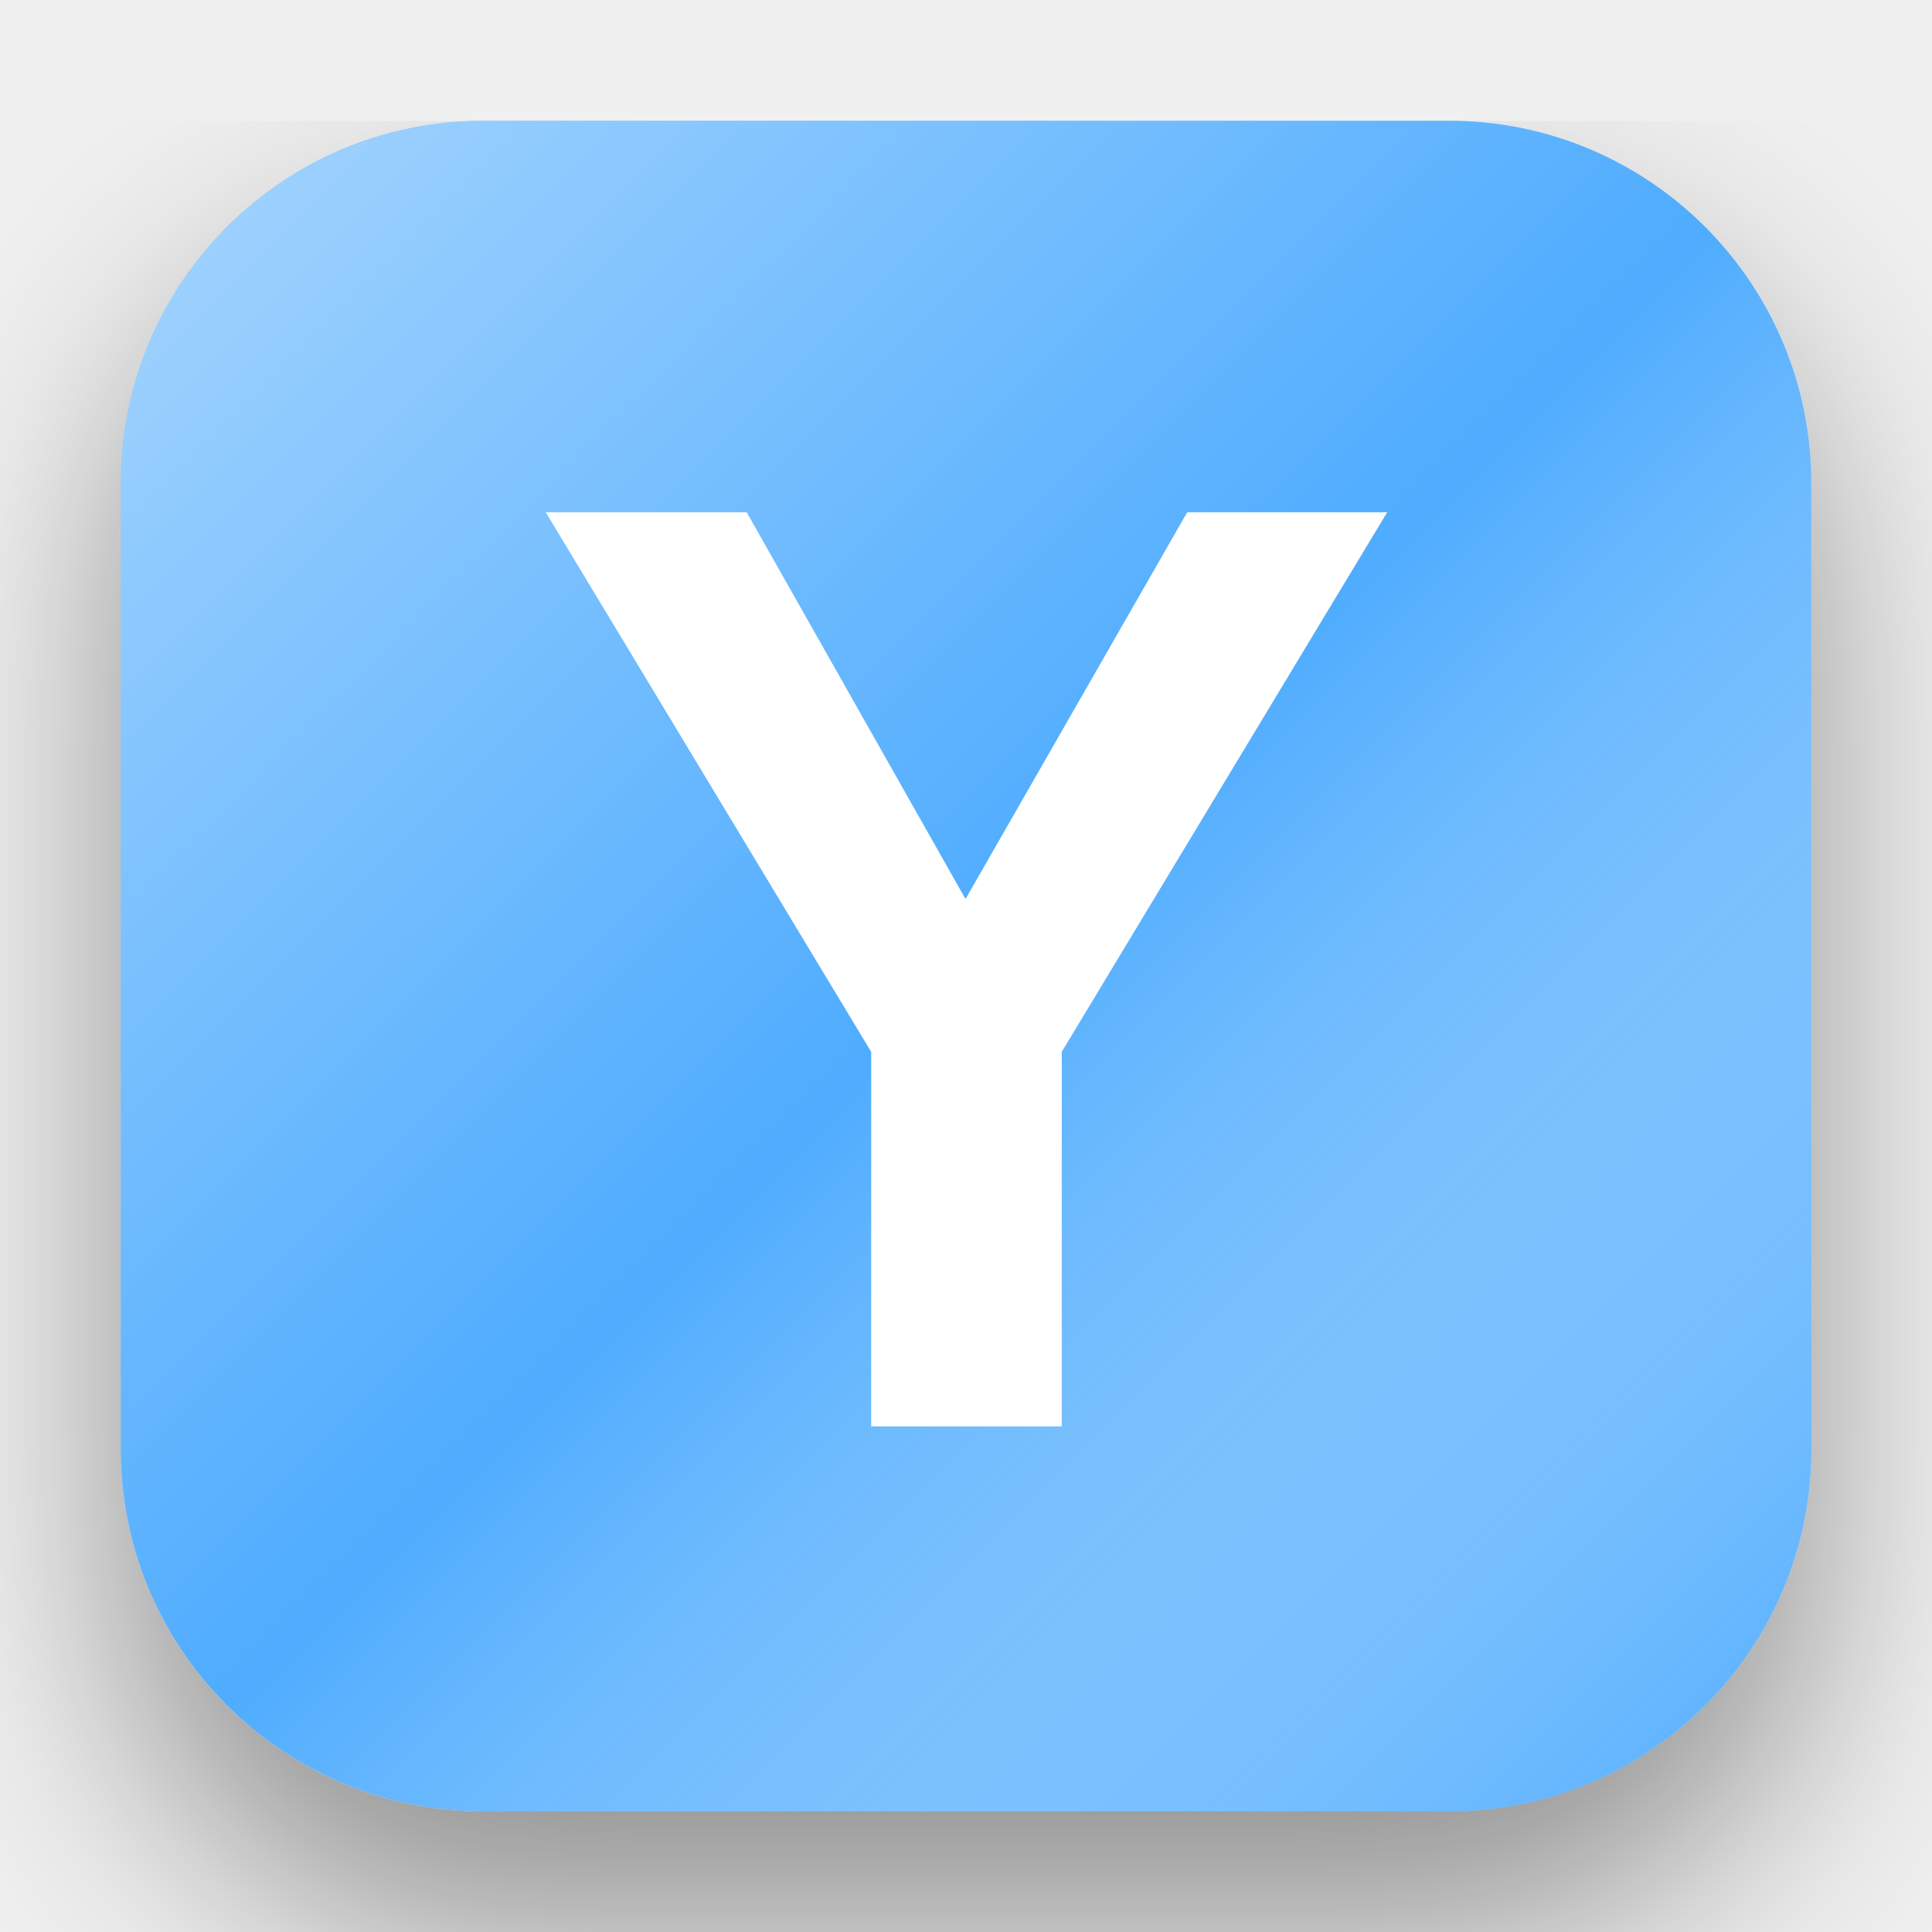
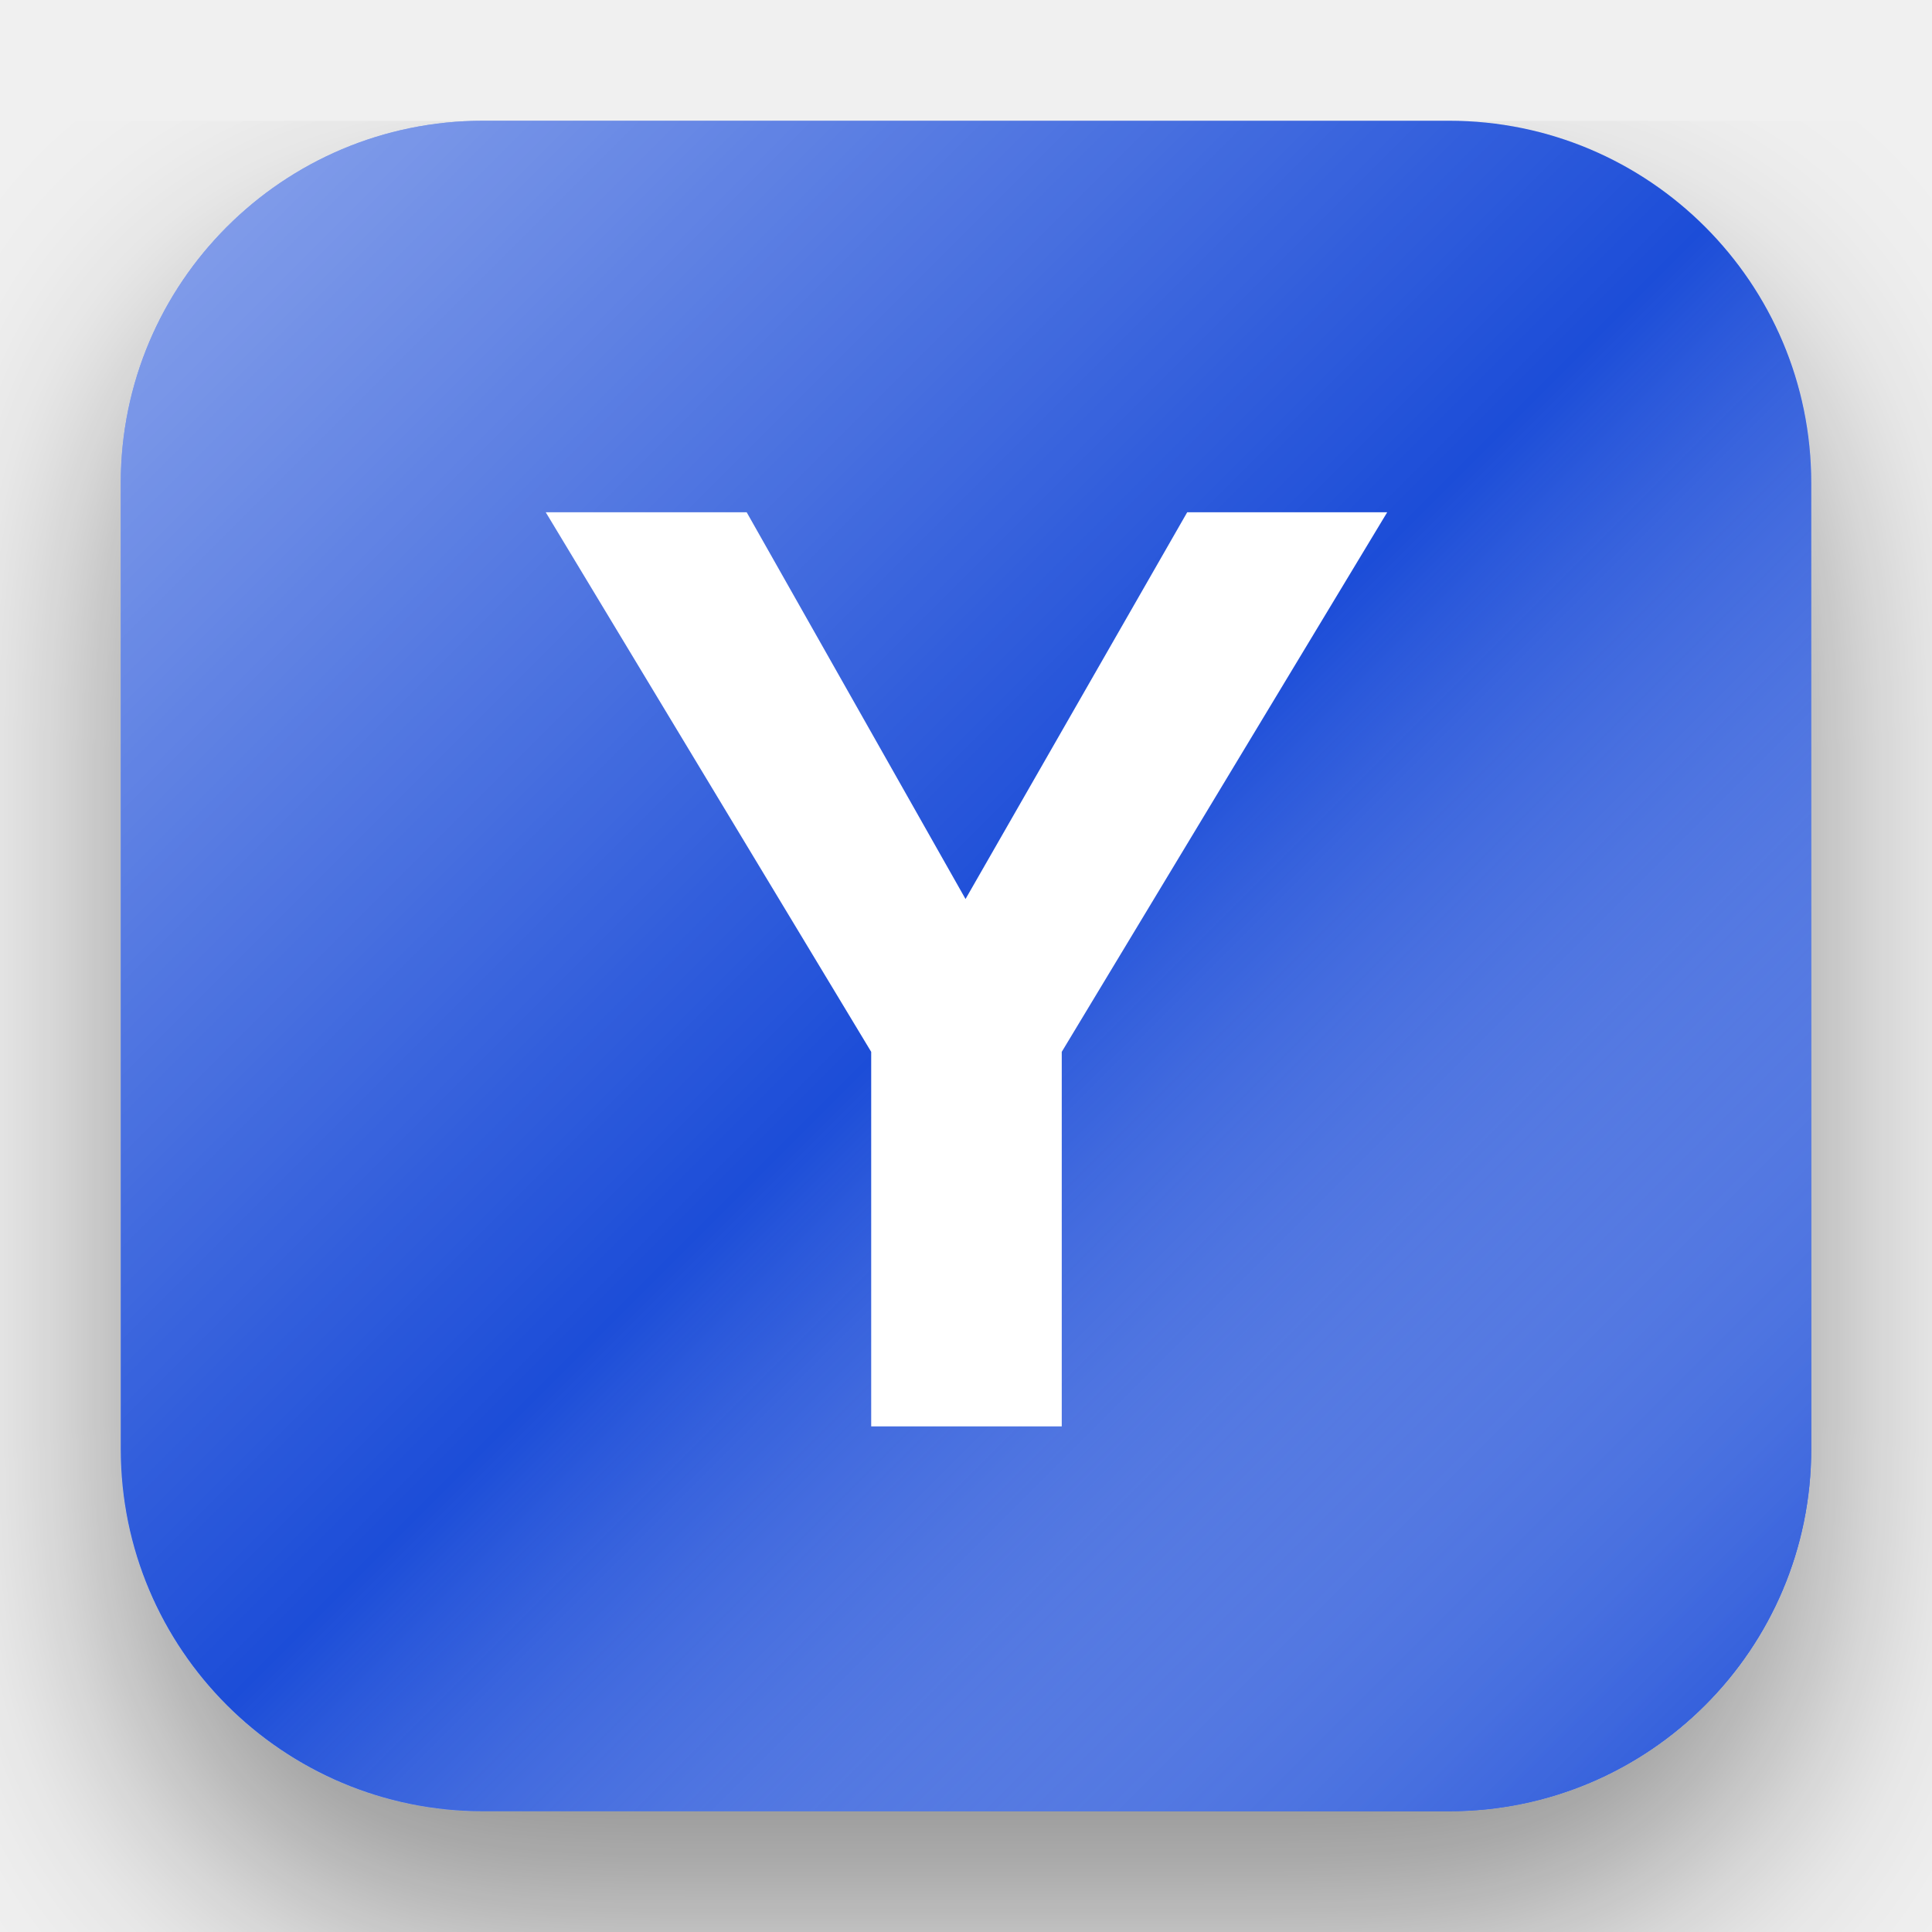
<svg xmlns="http://www.w3.org/2000/svg" width="32" height="32" viewBox="0 0 32 32">
  <defs>
    <linearGradient id="grad" x1="0%" y1="0%" x2="100%" y2="100%">
      <stop offset="0%" stop-color="#ffffff" stop-opacity="0.5" />
      <stop offset="50%" stop-color="#ffffff" stop-opacity="0" />
-       <stop offset="100%" stop-color="#4facfe" stop-opacity="1" />
+       <stop offset="100%" stop-color="#1d4ed8" stop-opacity="1" />
    </linearGradient>
    <filter id="shadow">
      <feDropShadow dx="0" dy="2" stdDeviation="2" flood-color="#000000" flood-opacity="0.4" />
    </filter>
  </defs>
-   <rect x="2" y="2" width="28" height="28" rx="6" fill="#4facfe" filter="url(#shadow)" />
+   <rect x="2" y="2" width="28" height="28" rx="6" fill="#1d4ed8" filter="url(#shadow)" />
  <rect x="2" y="2" width="28" height="28" rx="6" fill="url(#grad)" />
  <text x="50%" y="50%" font-family="Arial, sans-serif" font-weight="bold" font-size="22" fill="#ffffff" dominant-baseline="central" text-anchor="middle">Y</text>
</svg>
